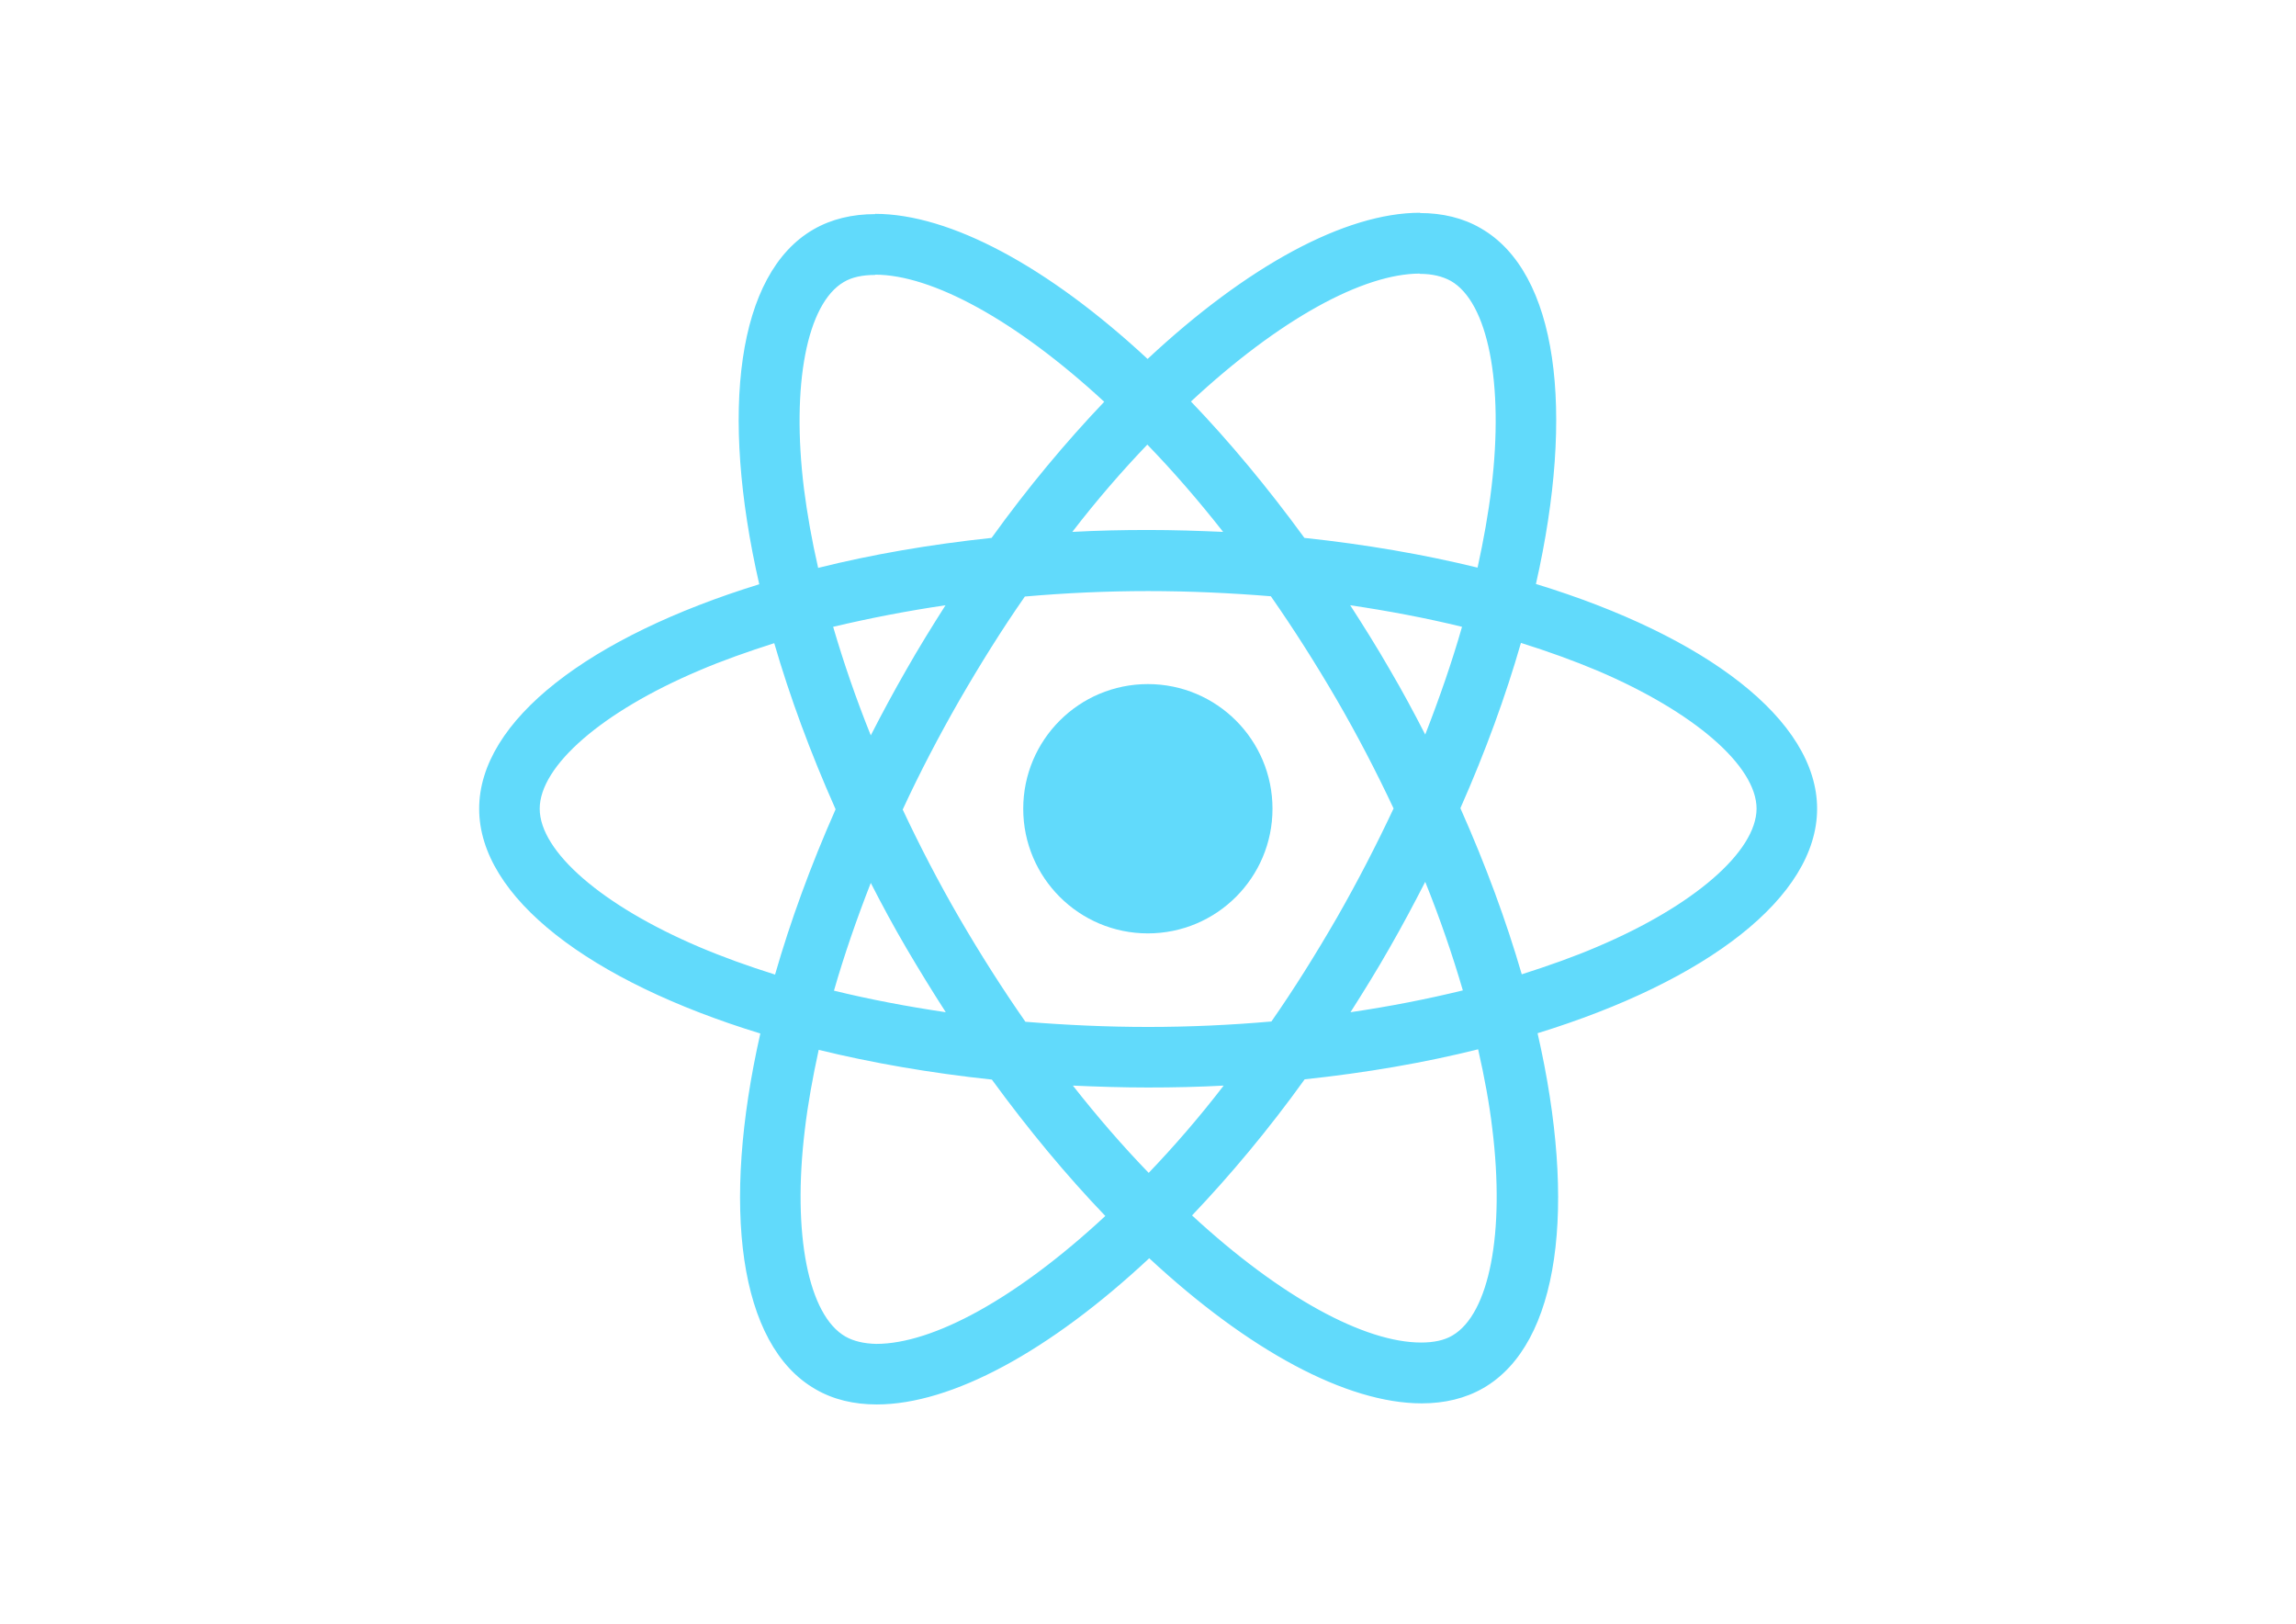
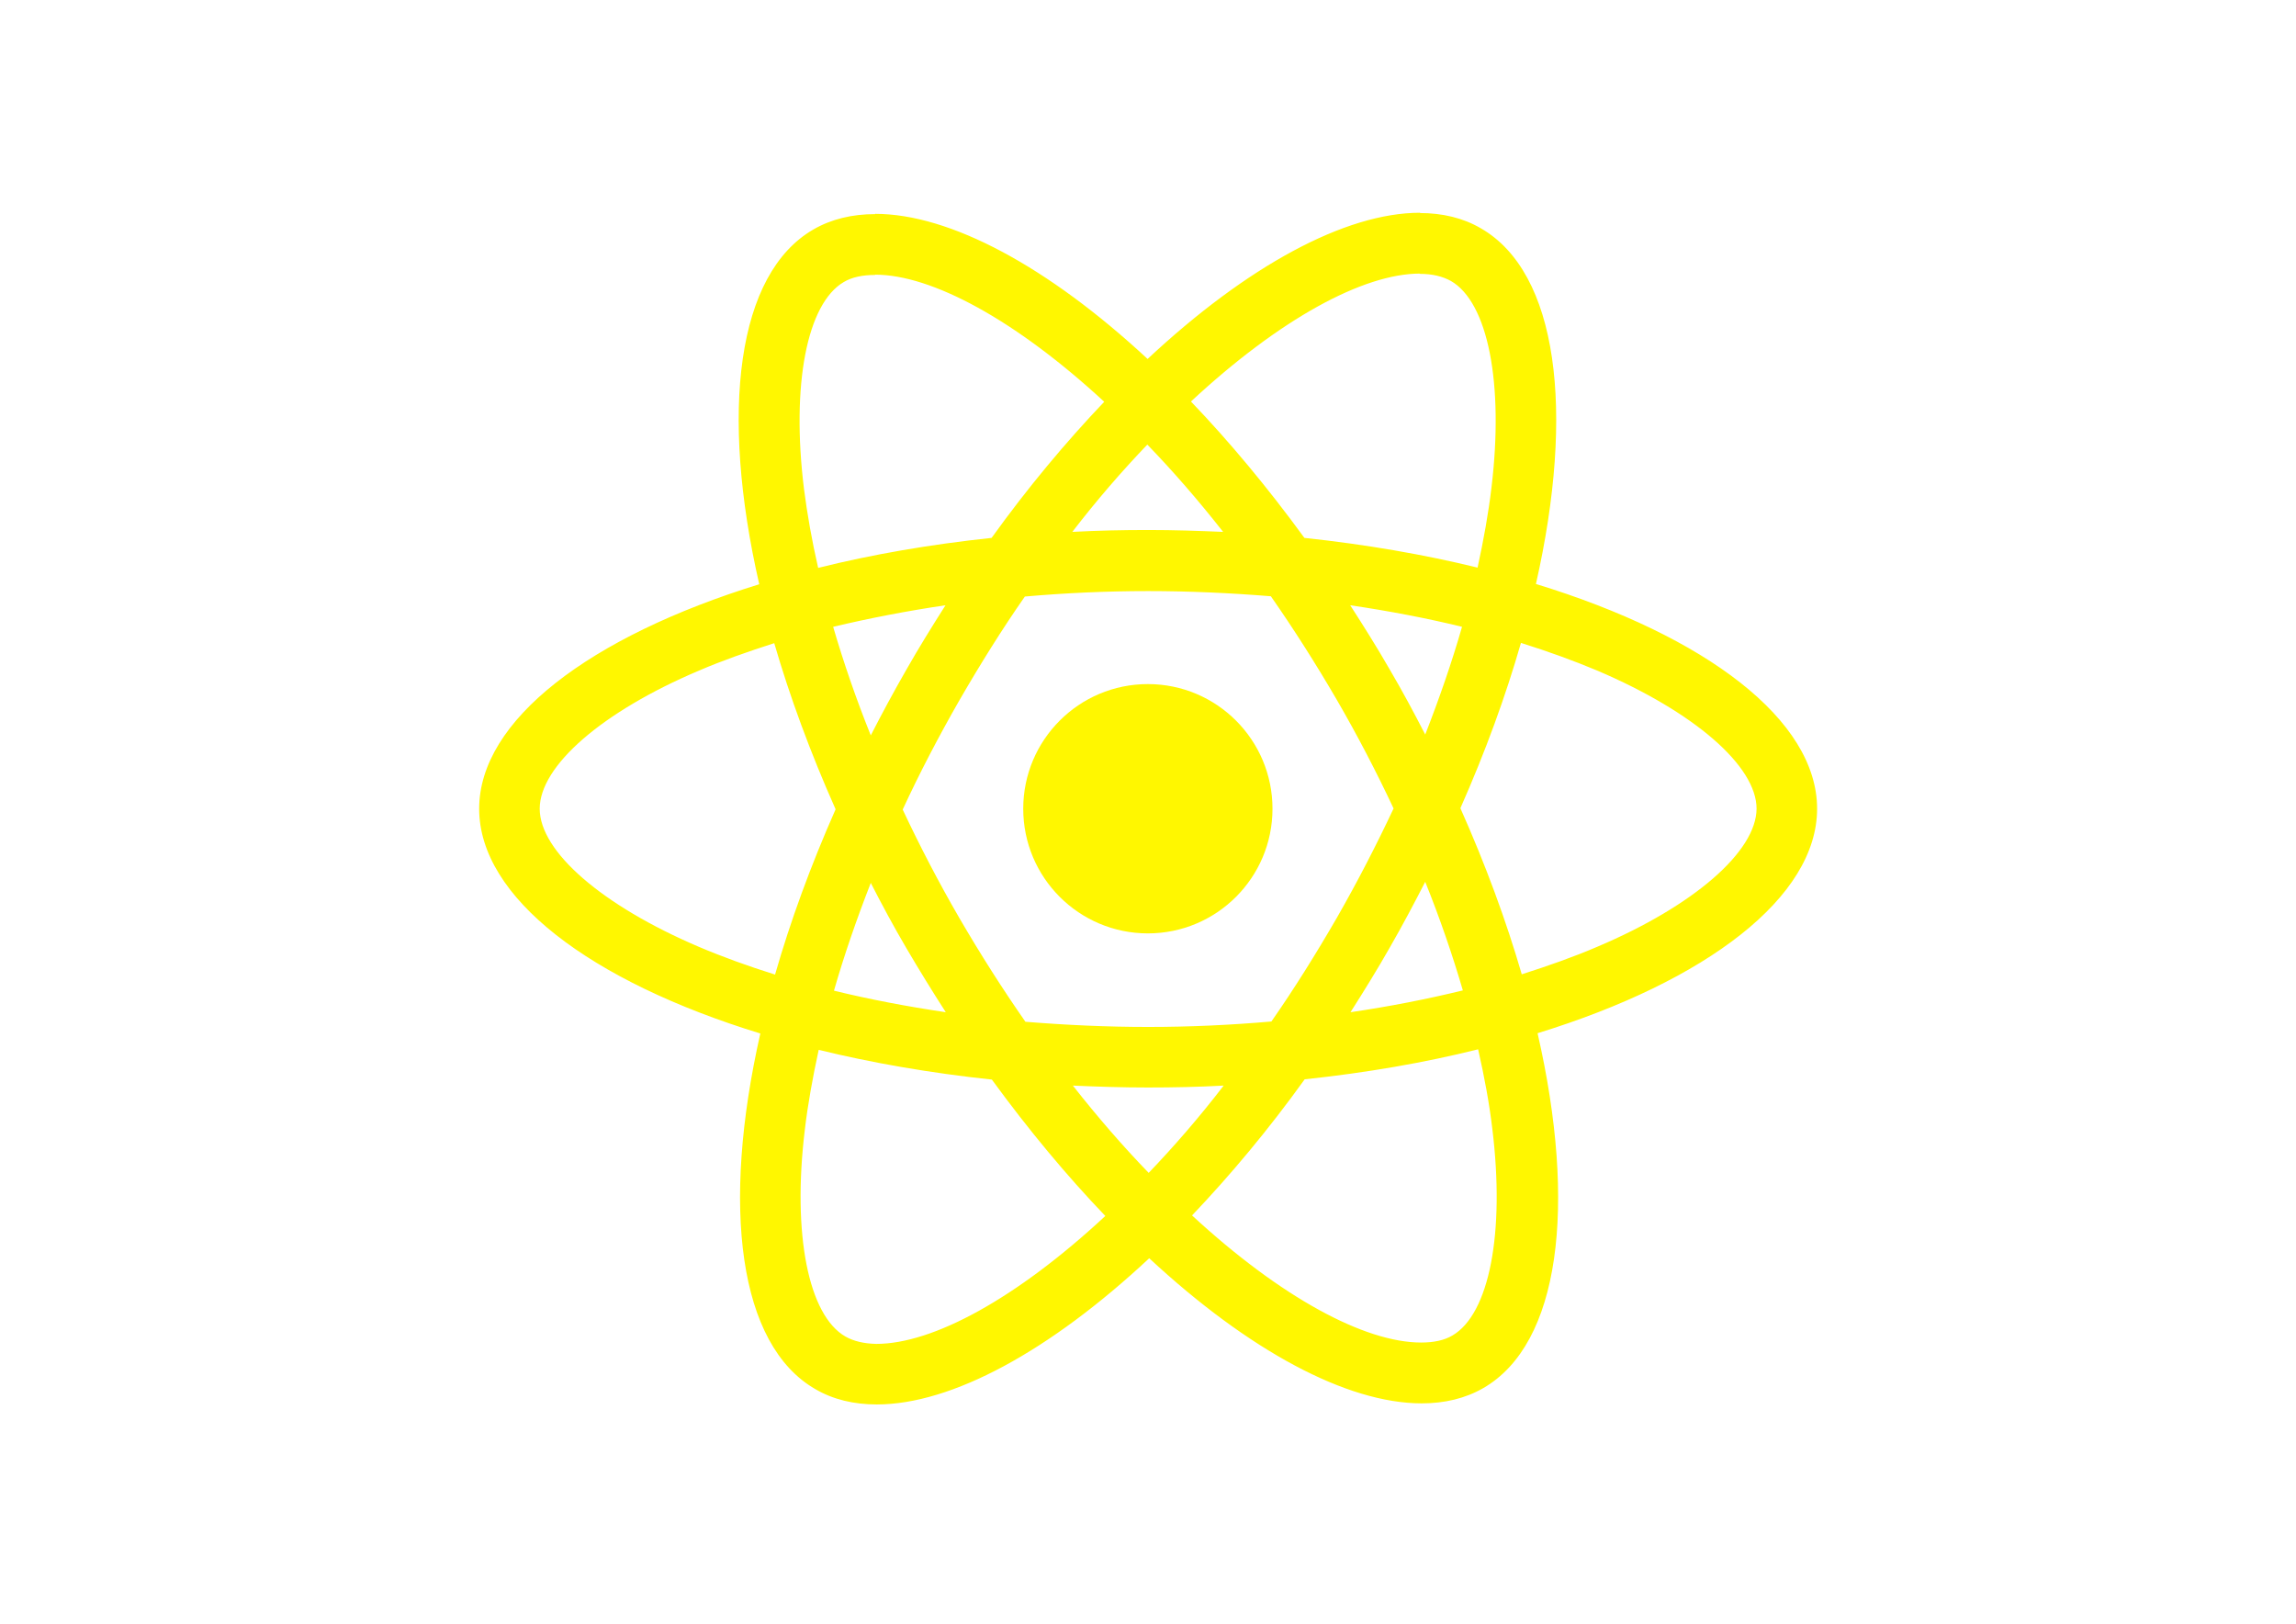
<svg xmlns="http://www.w3.org/2000/svg" viewBox="0 0 841.9 595.3">
-   <g fill="#61DAFB">
+   <g fill="#fff700">
    <path d="M666.3 296.5c0-32.5-40.7-63.3-103.1-82.4 14.4-63.6 8-114.2-20.2-130.4-6.5-3.8-14.1-5.6-22.4-5.6v22.3c4.6 0 8.3.9 11.4 2.6 13.6 7.8 19.5 37.5 14.9 75.7-1.1 9.4-2.9 19.3-5.1 29.4-19.6-4.8-41-8.5-63.5-10.9-13.5-18.5-27.5-35.3-41.6-50 32.6-30.3 63.2-46.9 84-46.9V78c-27.5 0-63.5 19.6-99.9 53.6-36.4-33.8-72.4-53.2-99.9-53.2v22.3c20.7 0 51.4 16.5 84 46.6-14 14.7-28 31.4-41.3 49.9-22.6 2.4-44 6.1-63.6 11-2.3-10-4-19.7-5.2-29-4.7-38.2 1.1-67.9 14.6-75.8 3-1.8 6.9-2.6 11.5-2.6V78.5c-8.4 0-16 1.8-22.6 5.6-28.1 16.2-34.4 66.7-19.9 130.1-62.2 19.2-102.7 49.9-102.7 82.3 0 32.5 40.7 63.3 103.1 82.4-14.4 63.6-8 114.2 20.2 130.4 6.5 3.8 14.1 5.6 22.5 5.6 27.5 0 63.5-19.6 99.9-53.6 36.4 33.8 72.4 53.2 99.9 53.2 8.4 0 16-1.8 22.6-5.6 28.1-16.2 34.4-66.7 19.9-130.1 62-19.1 102.5-49.9 102.5-82.3zm-130.2-66.7c-3.7 12.9-8.3 26.2-13.5 39.5-4.1-8-8.4-16-13.1-24-4.6-8-9.5-15.8-14.4-23.4 14.2 2.1 27.9 4.7 41 7.9zm-45.8 106.5c-7.8 13.5-15.8 26.3-24.1 38.2-14.9 1.3-30 2-45.2 2-15.1 0-30.2-.7-45-1.9-8.3-11.9-16.4-24.6-24.2-38-7.6-13.1-14.5-26.4-20.8-39.8 6.2-13.4 13.2-26.8 20.7-39.9 7.8-13.5 15.8-26.3 24.1-38.2 14.9-1.3 30-2 45.2-2 15.1 0 30.2.7 45 1.9 8.3 11.9 16.4 24.6 24.2 38 7.6 13.1 14.5 26.4 20.8 39.8-6.3 13.4-13.2 26.8-20.7 39.9zm32.3-13c5.4 13.4 10 26.8 13.8 39.8-13.1 3.2-26.9 5.9-41.2 8 4.9-7.7 9.8-15.6 14.4-23.7 4.6-8 8.9-16.1 13-24.1zM421.2 430c-9.3-9.6-18.6-20.3-27.8-32 9 .4 18.2.7 27.5.7 9.4 0 18.7-.2 27.8-.7-9 11.7-18.3 22.4-27.5 32zm-74.4-58.9c-14.2-2.1-27.9-4.7-41-7.9 3.7-12.9 8.3-26.2 13.5-39.5 4.1 8 8.4 16 13.1 24 4.7 8 9.5 15.8 14.4 23.4zM420.7 163c9.3 9.6 18.6 20.3 27.8 32-9-.4-18.2-.7-27.5-.7-9.4 0-18.7.2-27.8.7 9-11.7 18.3-22.4 27.5-32zm-74 58.9c-4.9 7.7-9.8 15.6-14.4 23.7-4.6 8-8.9 16-13 24-5.4-13.4-10-26.8-13.8-39.8 13.1-3.1 26.9-5.8 41.2-7.9zm-90.5 125.2c-35.4-15.1-58.3-34.9-58.3-50.6 0-15.7 22.9-35.6 58.3-50.6 8.6-3.7 18-7 27.7-10.1 5.7 19.6 13.2 40 22.5 60.9-9.2 20.8-16.6 41.1-22.2 60.6-9.9-3.1-19.3-6.5-28-10.2zM310 490c-13.6-7.8-19.5-37.5-14.9-75.7 1.1-9.4 2.9-19.3 5.1-29.4 19.6 4.8 41 8.5 63.5 10.9 13.5 18.5 27.5 35.3 41.6 50-32.6 30.3-63.2 46.9-84 46.9-4.5-.1-8.3-1-11.3-2.7zm237.2-76.2c4.7 38.2-1.1 67.9-14.6 75.8-3 1.8-6.9 2.6-11.5 2.6-20.7 0-51.4-16.5-84-46.6 14-14.7 28-31.4 41.3-49.9 22.6-2.4 44-6.1 63.6-11 2.3 10.1 4.1 19.8 5.2 29.1zm38.5-66.7c-8.6 3.7-18 7-27.7 10.1-5.7-19.6-13.2-40-22.5-60.9 9.2-20.8 16.6-41.1 22.2-60.6 9.9 3.1 19.3 6.5 28.1 10.2 35.4 15.1 58.3 34.9 58.3 50.6-.1 15.7-23 35.6-58.4 50.6zM320.8 78.4z" />
    <circle cx="420.9" cy="296.5" r="45.7" />
    <path d="M520.5 78.1z" />
  </g>
</svg>
